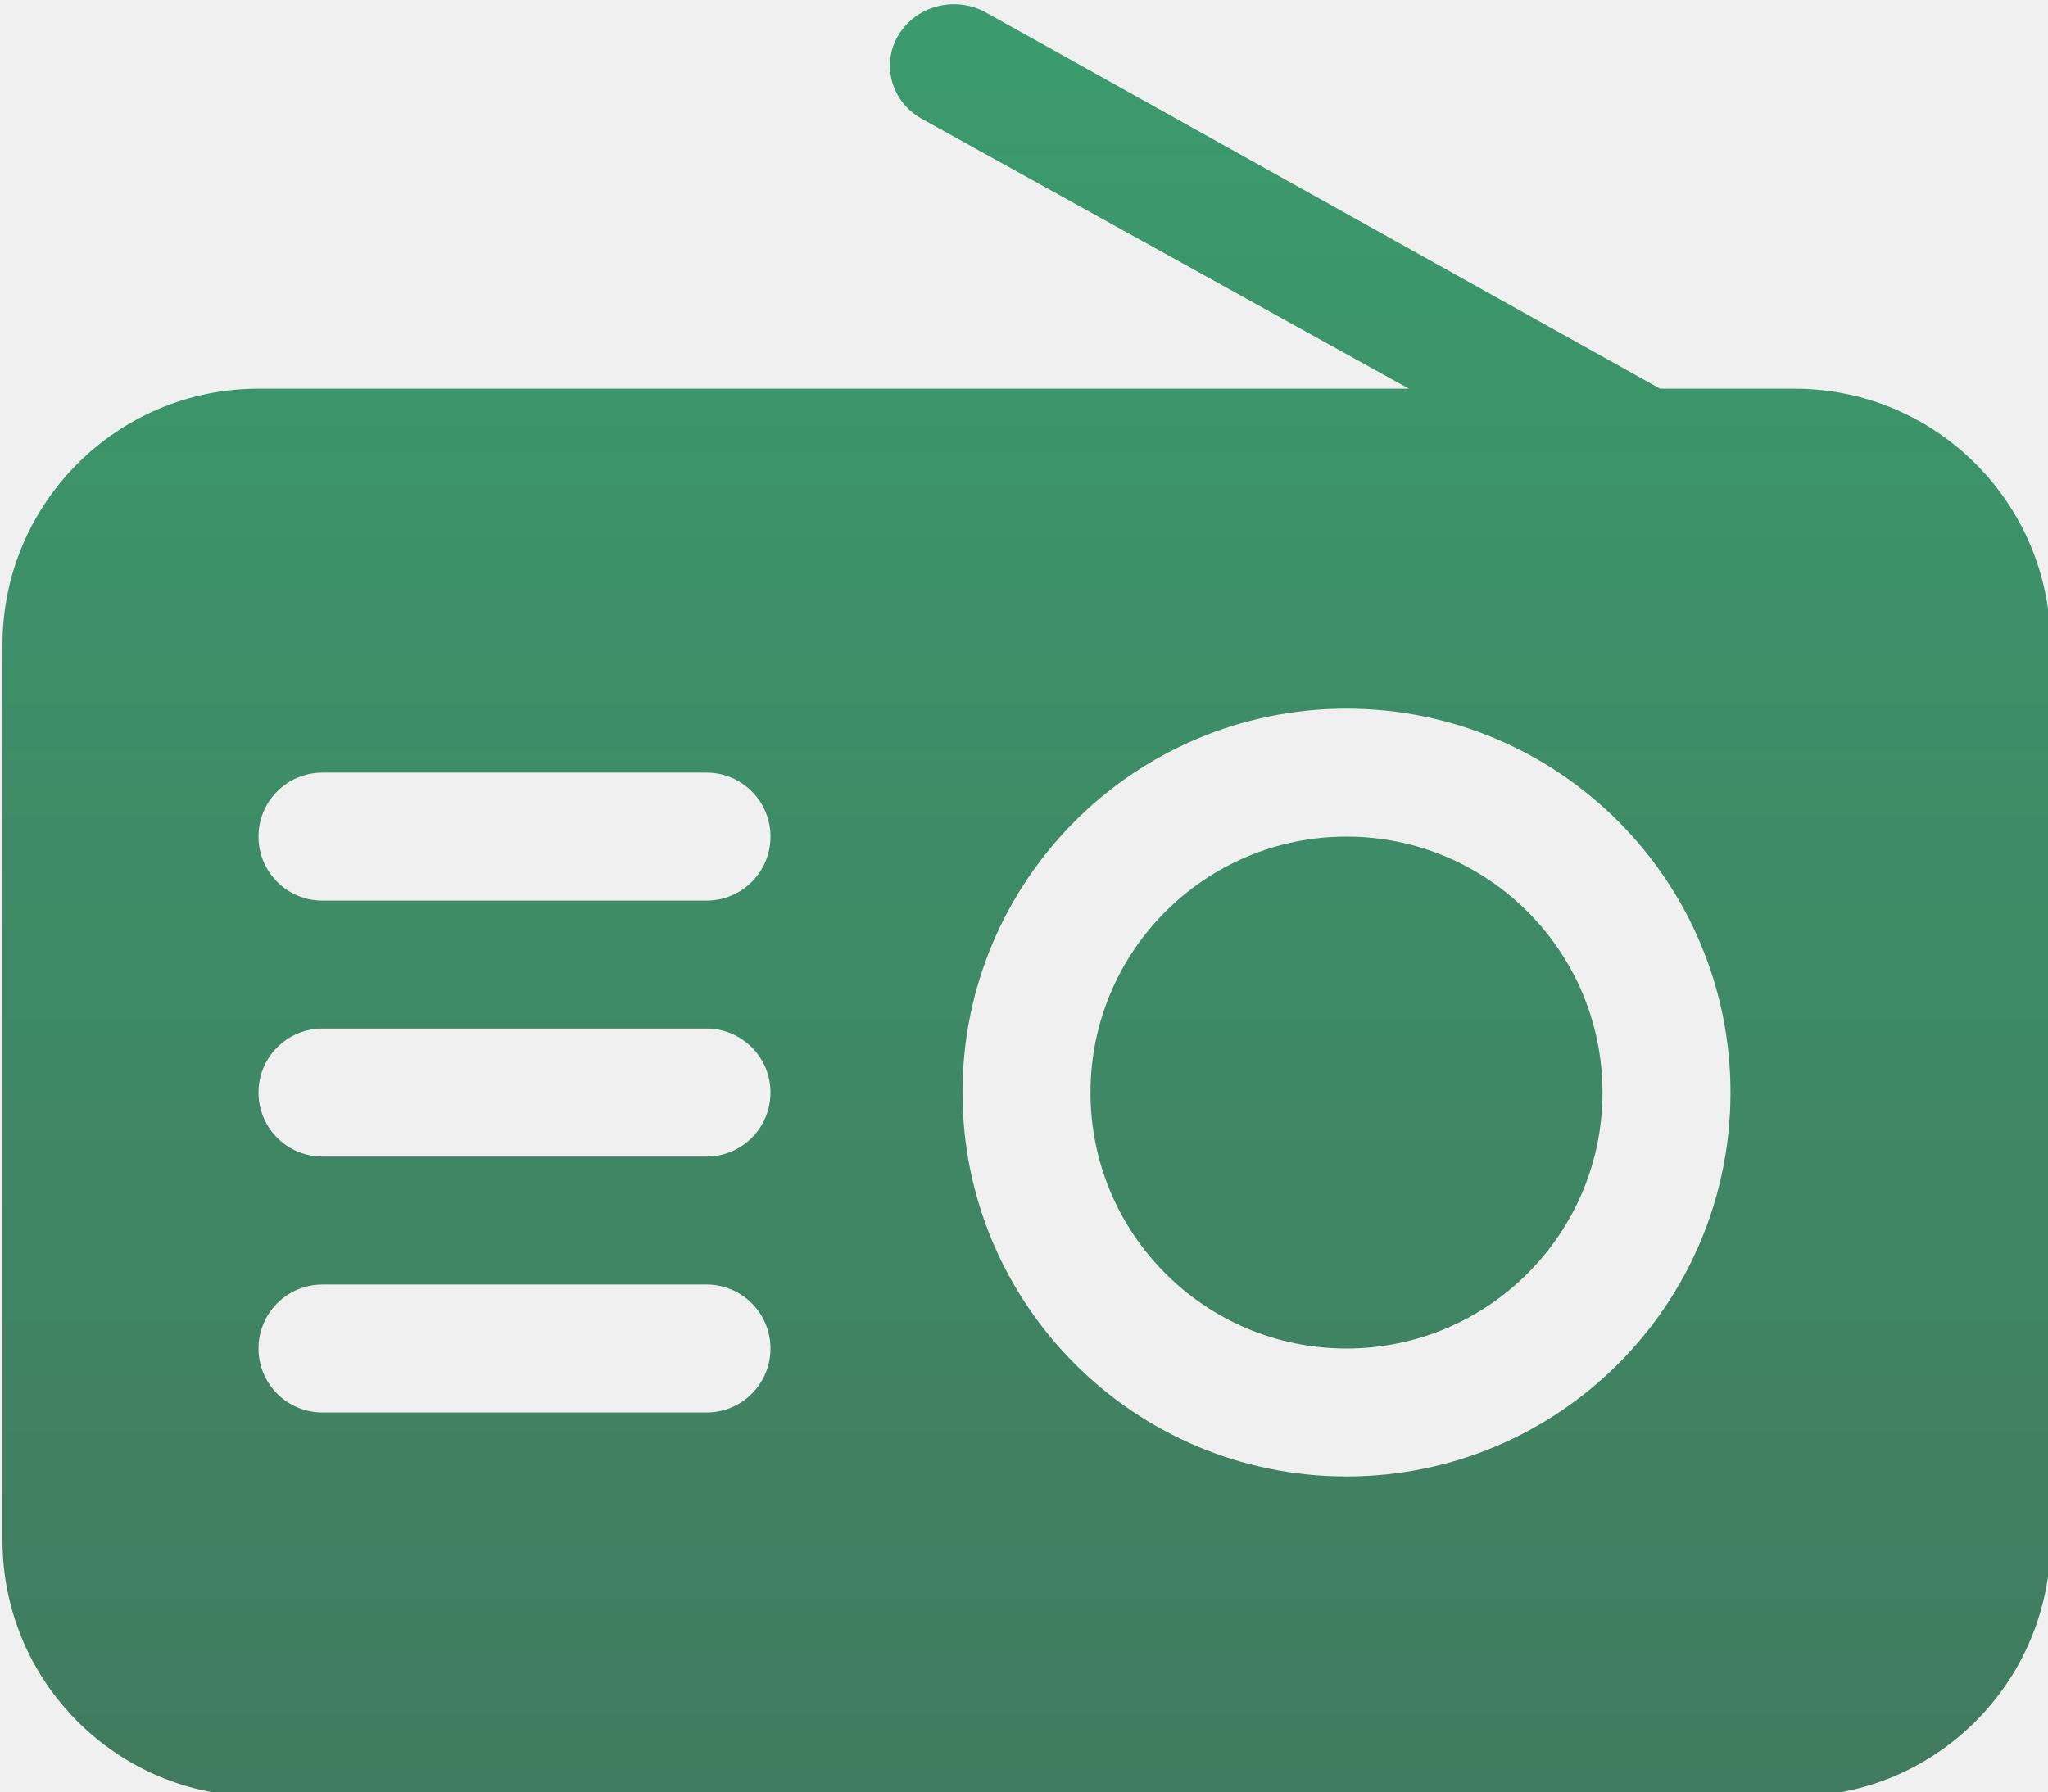
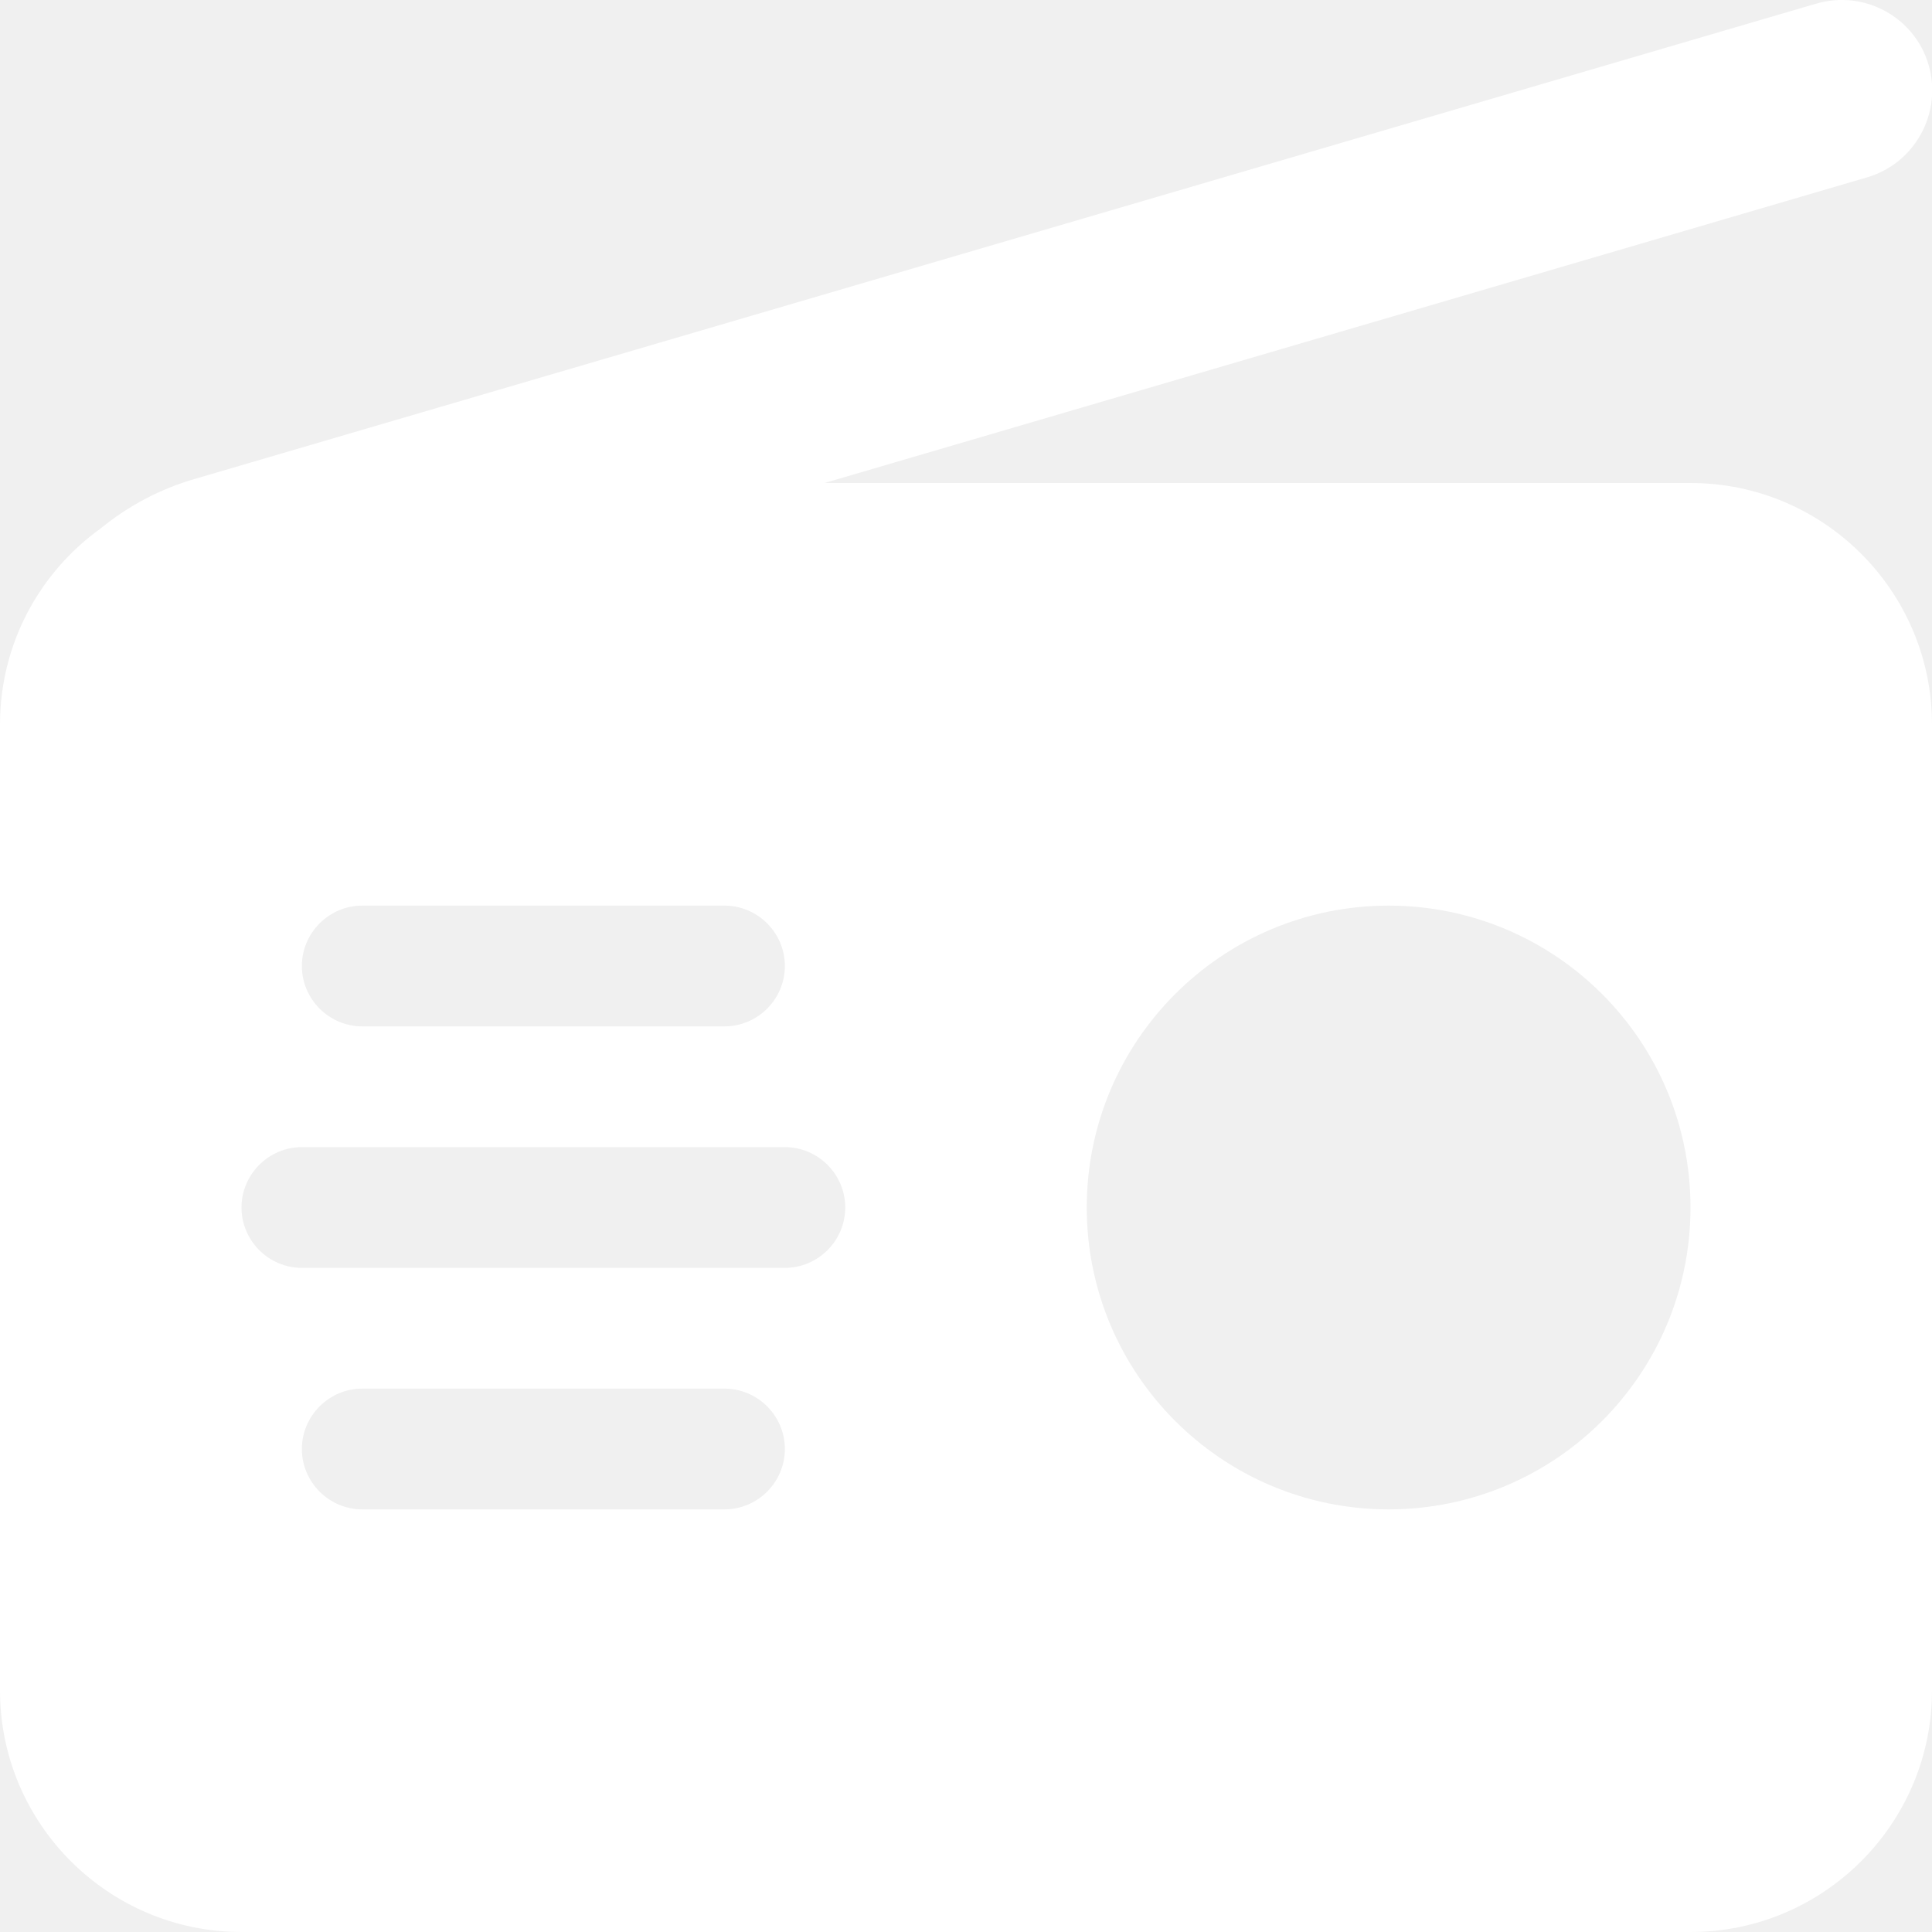
- <svg xmlns="http://www.w3.org/2000/svg" width="32" height="28" viewBox="0 0 32 28" fill="none" version="1.1" id="svg2">
-   <path fill-rule="evenodd" clip-rule="evenodd" d="m 21.039,23.075 c -3.313,0 -6,-2.686 -6,-6 0,-3.313 2.687,-6 6,-6 3.313,0 6,2.687 6,6 0,3.314 -2.687,6 -6,6 z m -10,-9 H 5.039 c -0.553,0 -1,-0.447 -1,-1 0,-0.553 0.447,-1 1,-1 h 6 c 0.553,0 1,0.447 1,1 0,0.553 -0.447,1 -1,1 z m 0,4 H 5.039 c -0.553,0 -1,-0.447 -1,-1 0,-0.553 0.447,-1 1,-1 h 6 c 0.553,0 1,0.447 1,1 0,0.553 -0.447,1 -1,1 z m 0,4 H 5.039 c -0.553,0 -1,-0.447 -1,-1 0,-0.552 0.447,-1 1,-1 h 6 c 0.553,0 1,0.448 1,1 0,0.553 -0.447,1 -1,1 z m 17,-16 h -2.1 l -10.534,-5.88 c -0.478,-0.266 -1.09,-0.107 -1.366,0.352 -0.276,0.459 -0.112,1.046 0.366,1.311 l 7.609,4.217 H 4.039 c -2.209,0 -4,1.791 -4,4 v 14 c 0,2.209 1.791,4 4,4 H 28.039 c 2.209,0 4,-1.791 4,-4 v -14 c 0,-2.209 -1.791,-4 -4,-4 z m -7,7 c -2.209,0 -4,1.791 -4,4 0,2.209 1.791,4 4,4 2.209,0 4,-1.791 4,-4 0,-2.209 -1.791,-4 -4,-4 z" fill="url(#paint0_linear_57_2)" id="path1" style="fill:url(#paint0_linear_57_2)" />
-   <defs id="defs2">
-     <linearGradient id="paint0_linear_57_2" x1="16" y1="1.991" x2="16" y2="30" gradientUnits="userSpaceOnUse" gradientTransform="translate(0.03850782,-1.925391)">
-       <stop stop-color="#3B9B6E" id="stop1" />
-       <stop offset="1" stop-color="#417B5F" id="stop2" />
-     </linearGradient>
-   </defs>
+ <svg xmlns="http://www.w3.org/2000/svg" viewBox="0 0 512 512">
+   <path fill="#ffffff" d="M494.8 47c12.7-3.7 20-17.1 16.3-29.8S494-2.8 481.2 1L51.7 126.9c-9.4 2.7-17.9 7.3-25.1 13.2C10.5 151.7 0 170.6 0 192l0 4L0 304 0 448c0 35.3 28.7 64 64 64l384 0c35.3 0 64-28.7 64-64l0-256c0-35.3-28.7-64-64-64l-229.5 0L494.8 47zM368 240a80 80 0 1 1 0 160 80 80 0 1 1 0-160zM80 256c0-8.8 7.2-16 16-16l96 0c8.8 0 16 7.2 16 16s-7.2 16-16 16l-96 0c-8.8 0-16-7.2-16-16zM64 320c0-8.8 7.2-16 16-16l128 0c8.8 0 16 7.2 16 16s-7.2 16-16 16L80 336c-8.8 0-16-7.2-16-16zm16 64c0-8.8 7.2-16 16-16l96 0c8.8 0 16 7.2 16 16s-7.2 16-16 16l-96 0c-8.8 0-16-7.2-16-16z" />
</svg>
